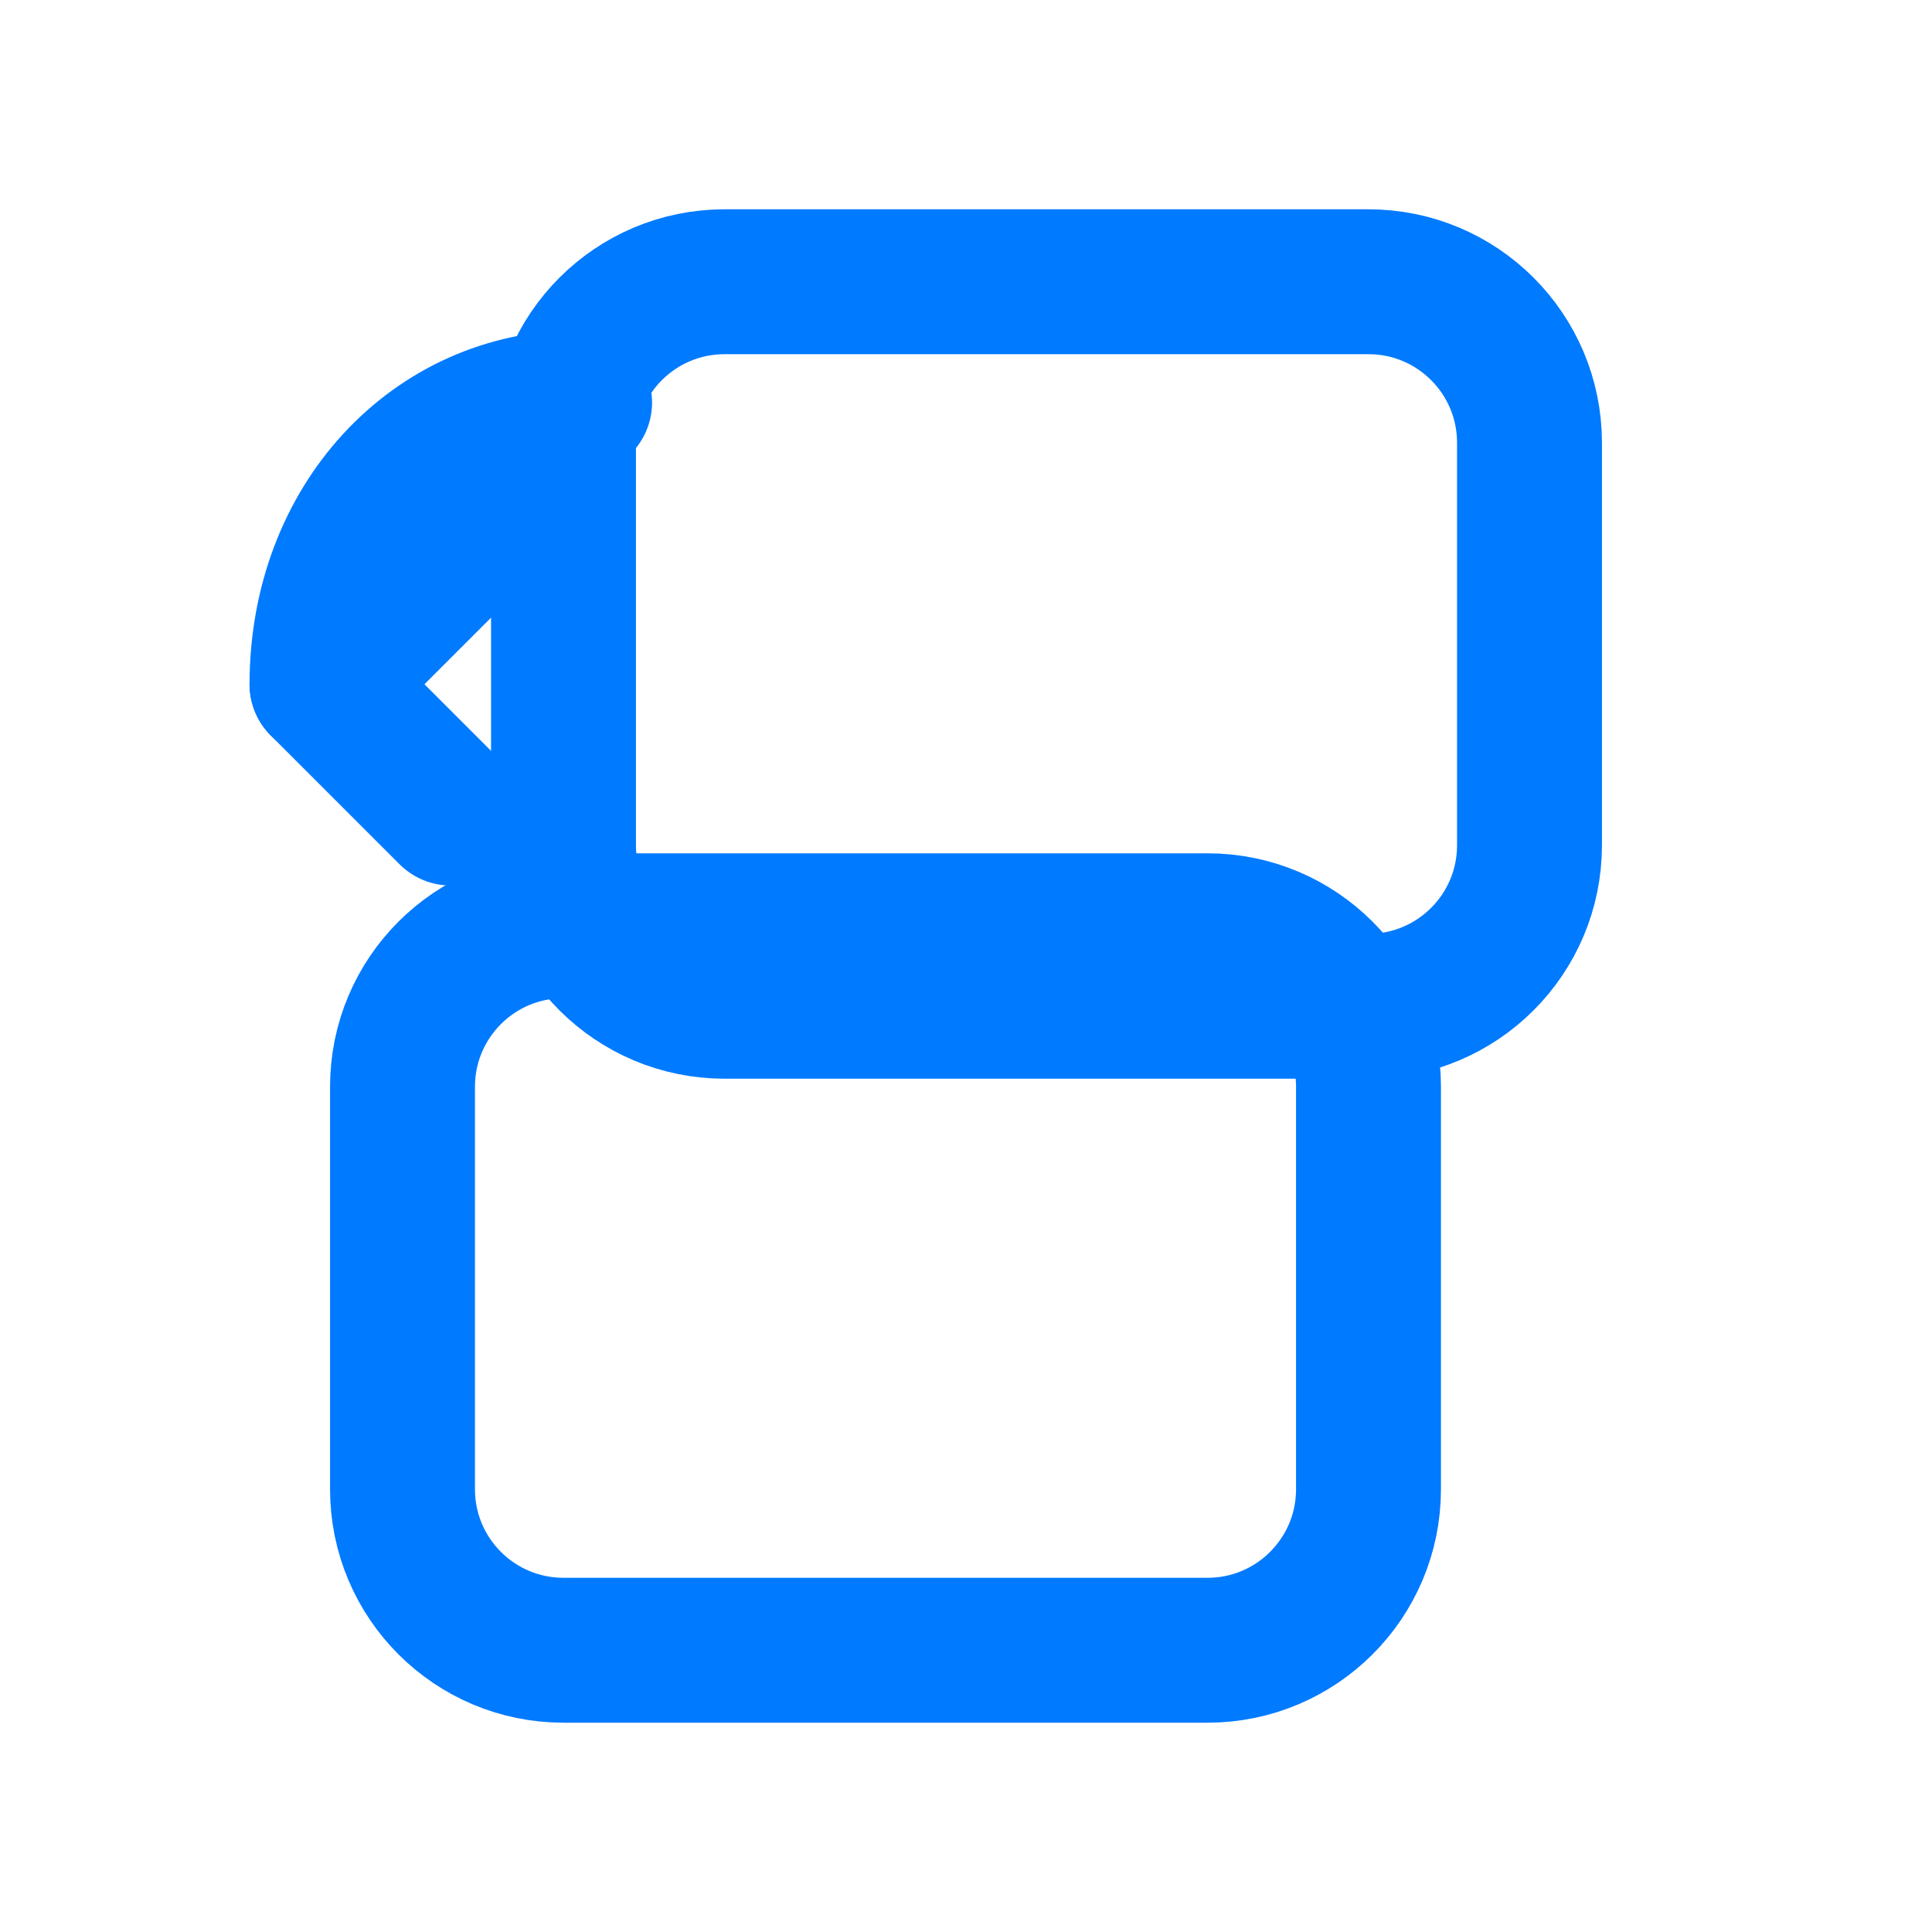
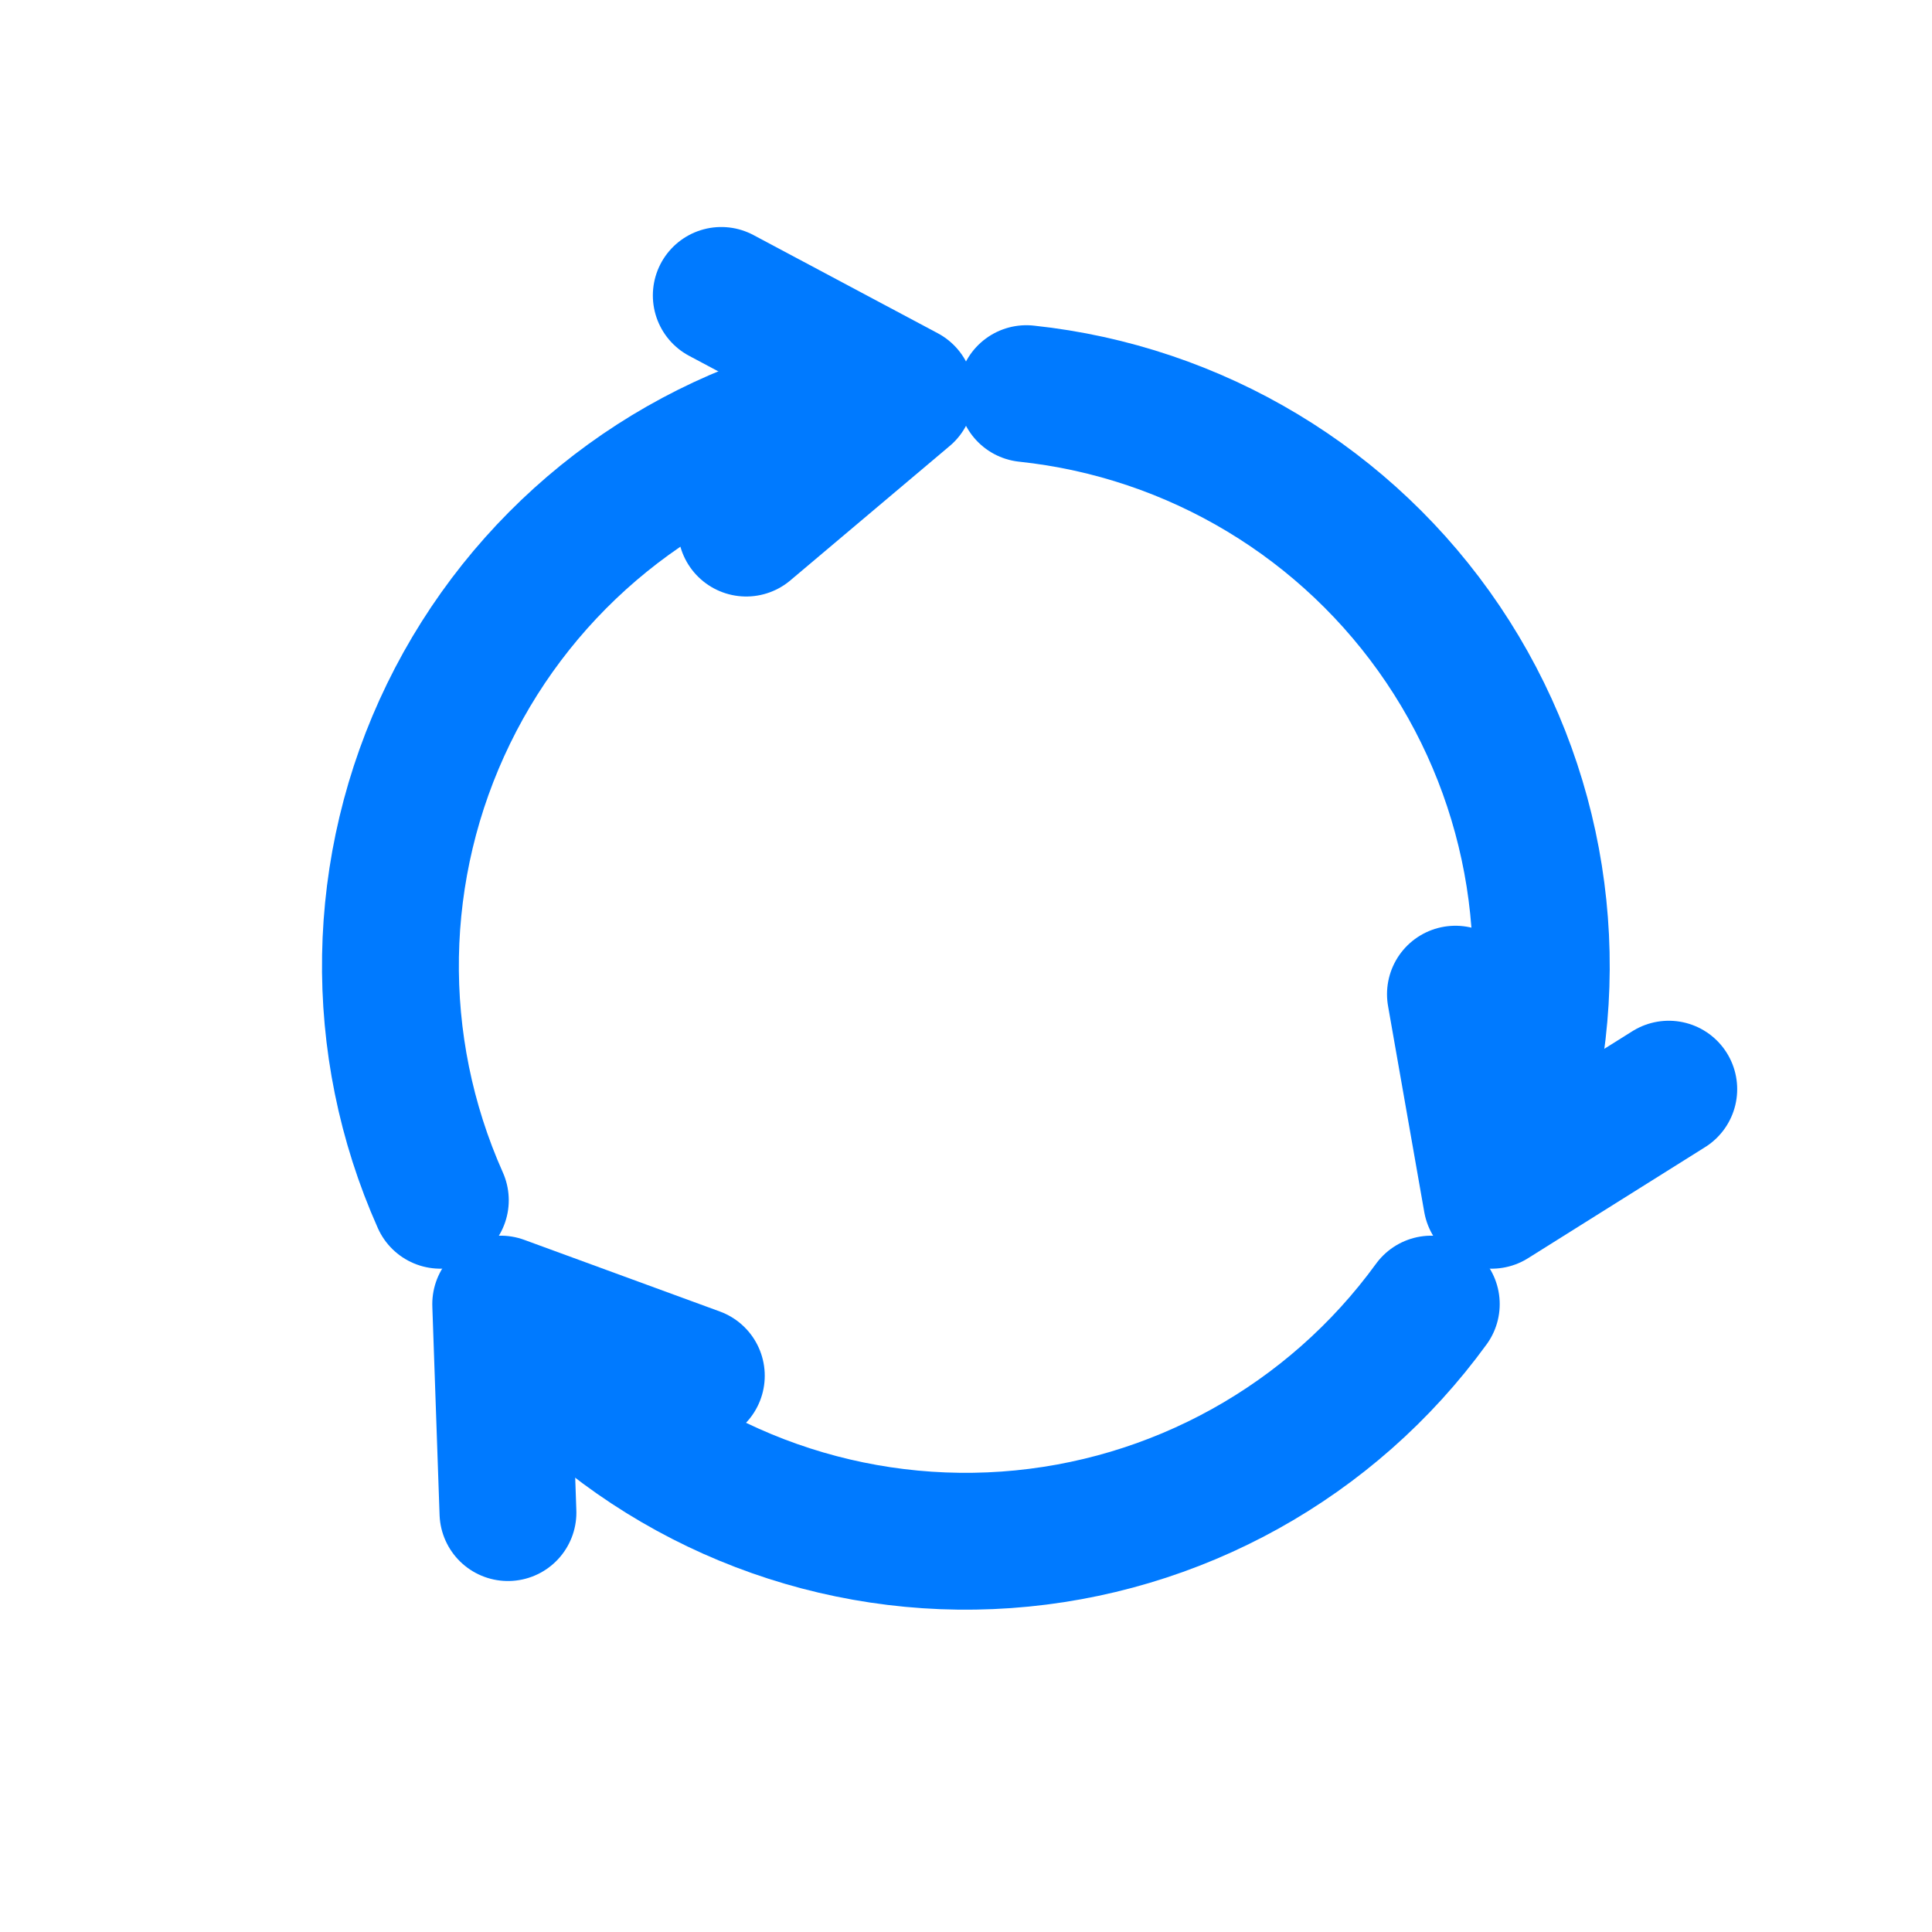
- <svg xmlns="http://www.w3.org/2000/svg" viewBox="0 0 24 24" fill="none" stroke="#007AFF" stroke-width="1.8" stroke-linecap="round" stroke-linejoin="round">
-   <rect x="7" y="3.5" width="12" height="9" rx="2" />
-   <rect x="5" y="11.5" width="12" height="9" rx="2" />
-   <path d="M4 8.5c0-2 1.4-3.5 3.2-3.5" />
-   <path d="M4 8.5l1.6-1.6M4 8.5l1.6 1.6" />
+ <svg xmlns="http://www.w3.org/2000/svg" viewBox="0 0 24 24" fill="none" stroke="#007AFF" stroke-width="1.7" stroke-linecap="round" stroke-linejoin="round">
+   <path d="M 12.75 4.89 A 7.15 7.15 0 0 1 18.87 13.97" />
+   <path d="M 18.08 12.35 L 18.53 14.91 L 20.73 13.53" />
+   <path d="M 17.78 16.20 A 7.15 7.15 0 0 1 6.86 16.97" />
+   <path d="M 8.65 17.09 L 6.22 16.20 L 6.31 18.79" />
+   <path d="M 5.47 14.91 A 7.15 7.15 0 0 1 10.27 5.06" />
+   <path d="M 9.27 6.56 L 11.25 4.89 L 8.96 3.67" />
</svg>
